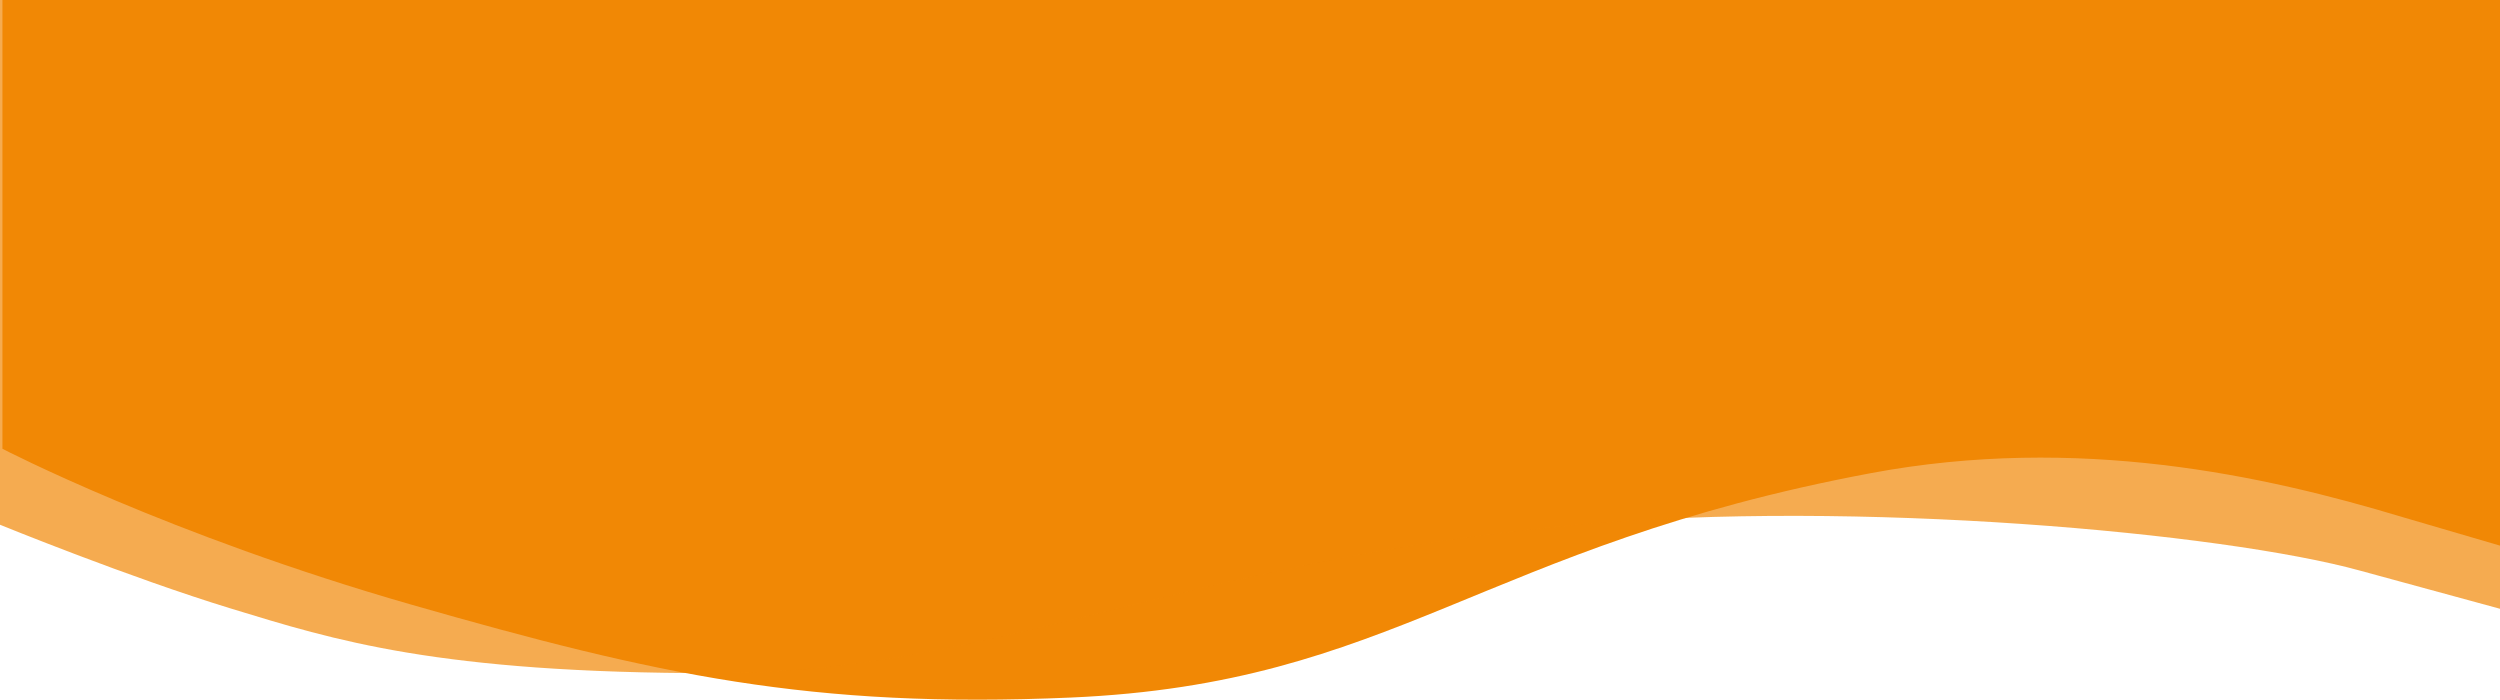
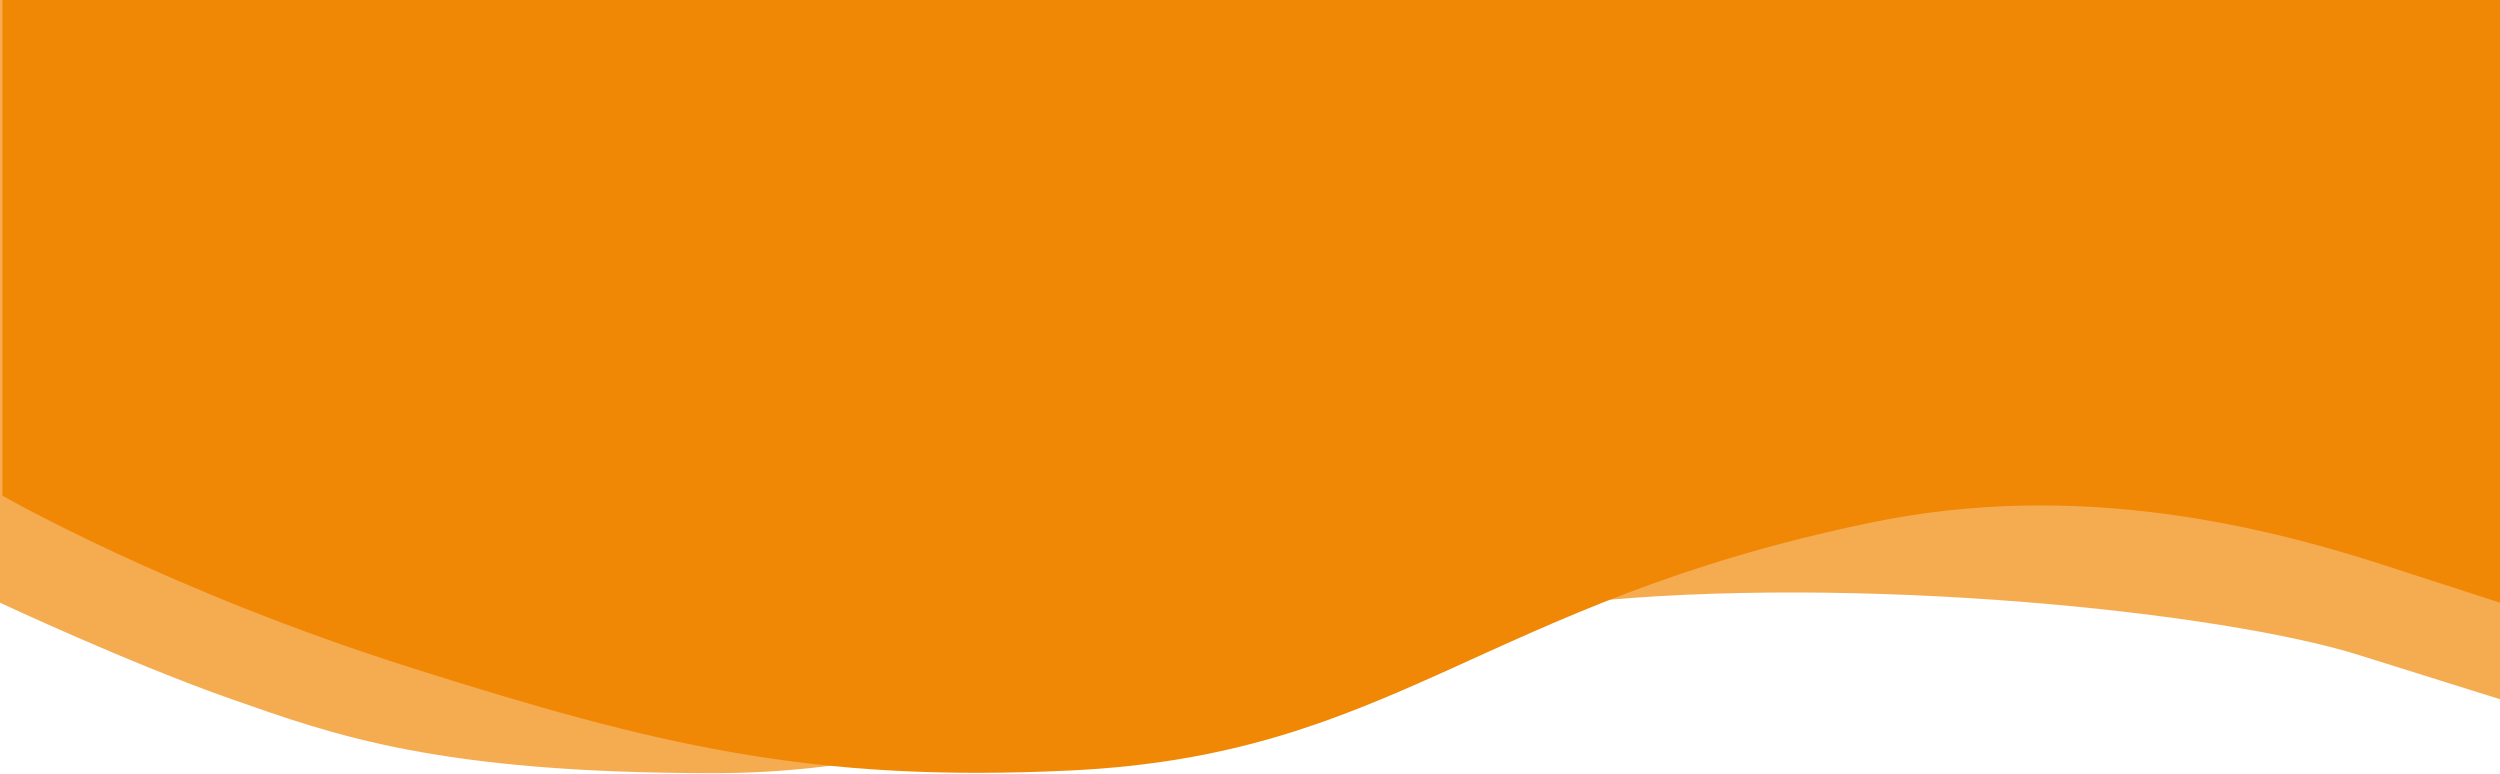
- <svg xmlns="http://www.w3.org/2000/svg" width="1025" height="287" viewBox="0 0 1025 287" fill="none">
-   <path fill-rule="evenodd" clip-rule="evenodd" d="M1 184C1 184 69 219.36 169 248C269 276.64 332.62 290.639 439 286C571.909 280.204 607 224 767 194C851.949 178.072 928.625 194.96 985 212L1026 224V0H968.771C912.396 0 797.938 0 684.333 0C570.729 0 456.271 0 342.667 0C229.063 0 114.604 0 58.229 0H1V184Z" fill="#F18805" />
-   <path opacity="0.7" fill-rule="evenodd" clip-rule="evenodd" d="M0 215.141C0 215.141 53 236.783 95 249.6C137 262.417 179.396 276 293 276C406.604 276 485 229.971 647 215.141C760.604 204.741 911.396 218.4 967.771 234L1025 249.6V0H967.771C911.396 0 796.938 0 683.333 0C569.729 0 455.271 0 341.667 0C228.063 0 113.604 0 57.229 0H0V215.141Z" fill="#F18805" />
+ <svg xmlns="http://www.w3.org/2000/svg" width="1025" height="317" viewBox="0 0 1025 317" fill="none">
+   <path fill-rule="evenodd" clip-rule="evenodd" d="M1 203.233C1 203.233 69 242.29 169 273.923C269 305.557 332.62 321.02 439 315.895C571.909 309.494 607 247.415 767 214.279C851.949 196.686 928.625 215.339 985 234.16L1026 247.415V0H968.771C912.396 0 797.938 0 684.333 0C570.729 0 456.271 0 342.667 0C229.063 0 114.604 0 58.229 0H1V203.233Z" fill="#F18805" />
+   <path opacity="0.7" fill-rule="evenodd" clip-rule="evenodd" d="M0 247.1C0 247.1 53 271.957 95 286.678C137 301.399 179.396 317 293 317C406.604 317 485 264.134 647 247.1C760.604 235.155 911.396 250.843 967.771 268.761L1025 286.678V0H967.771C911.396 0 796.938 0 683.333 0C569.729 0 455.271 0 341.667 0C228.063 0 113.604 0 57.229 0H0V247.1Z" fill="#F18805" />
</svg>
